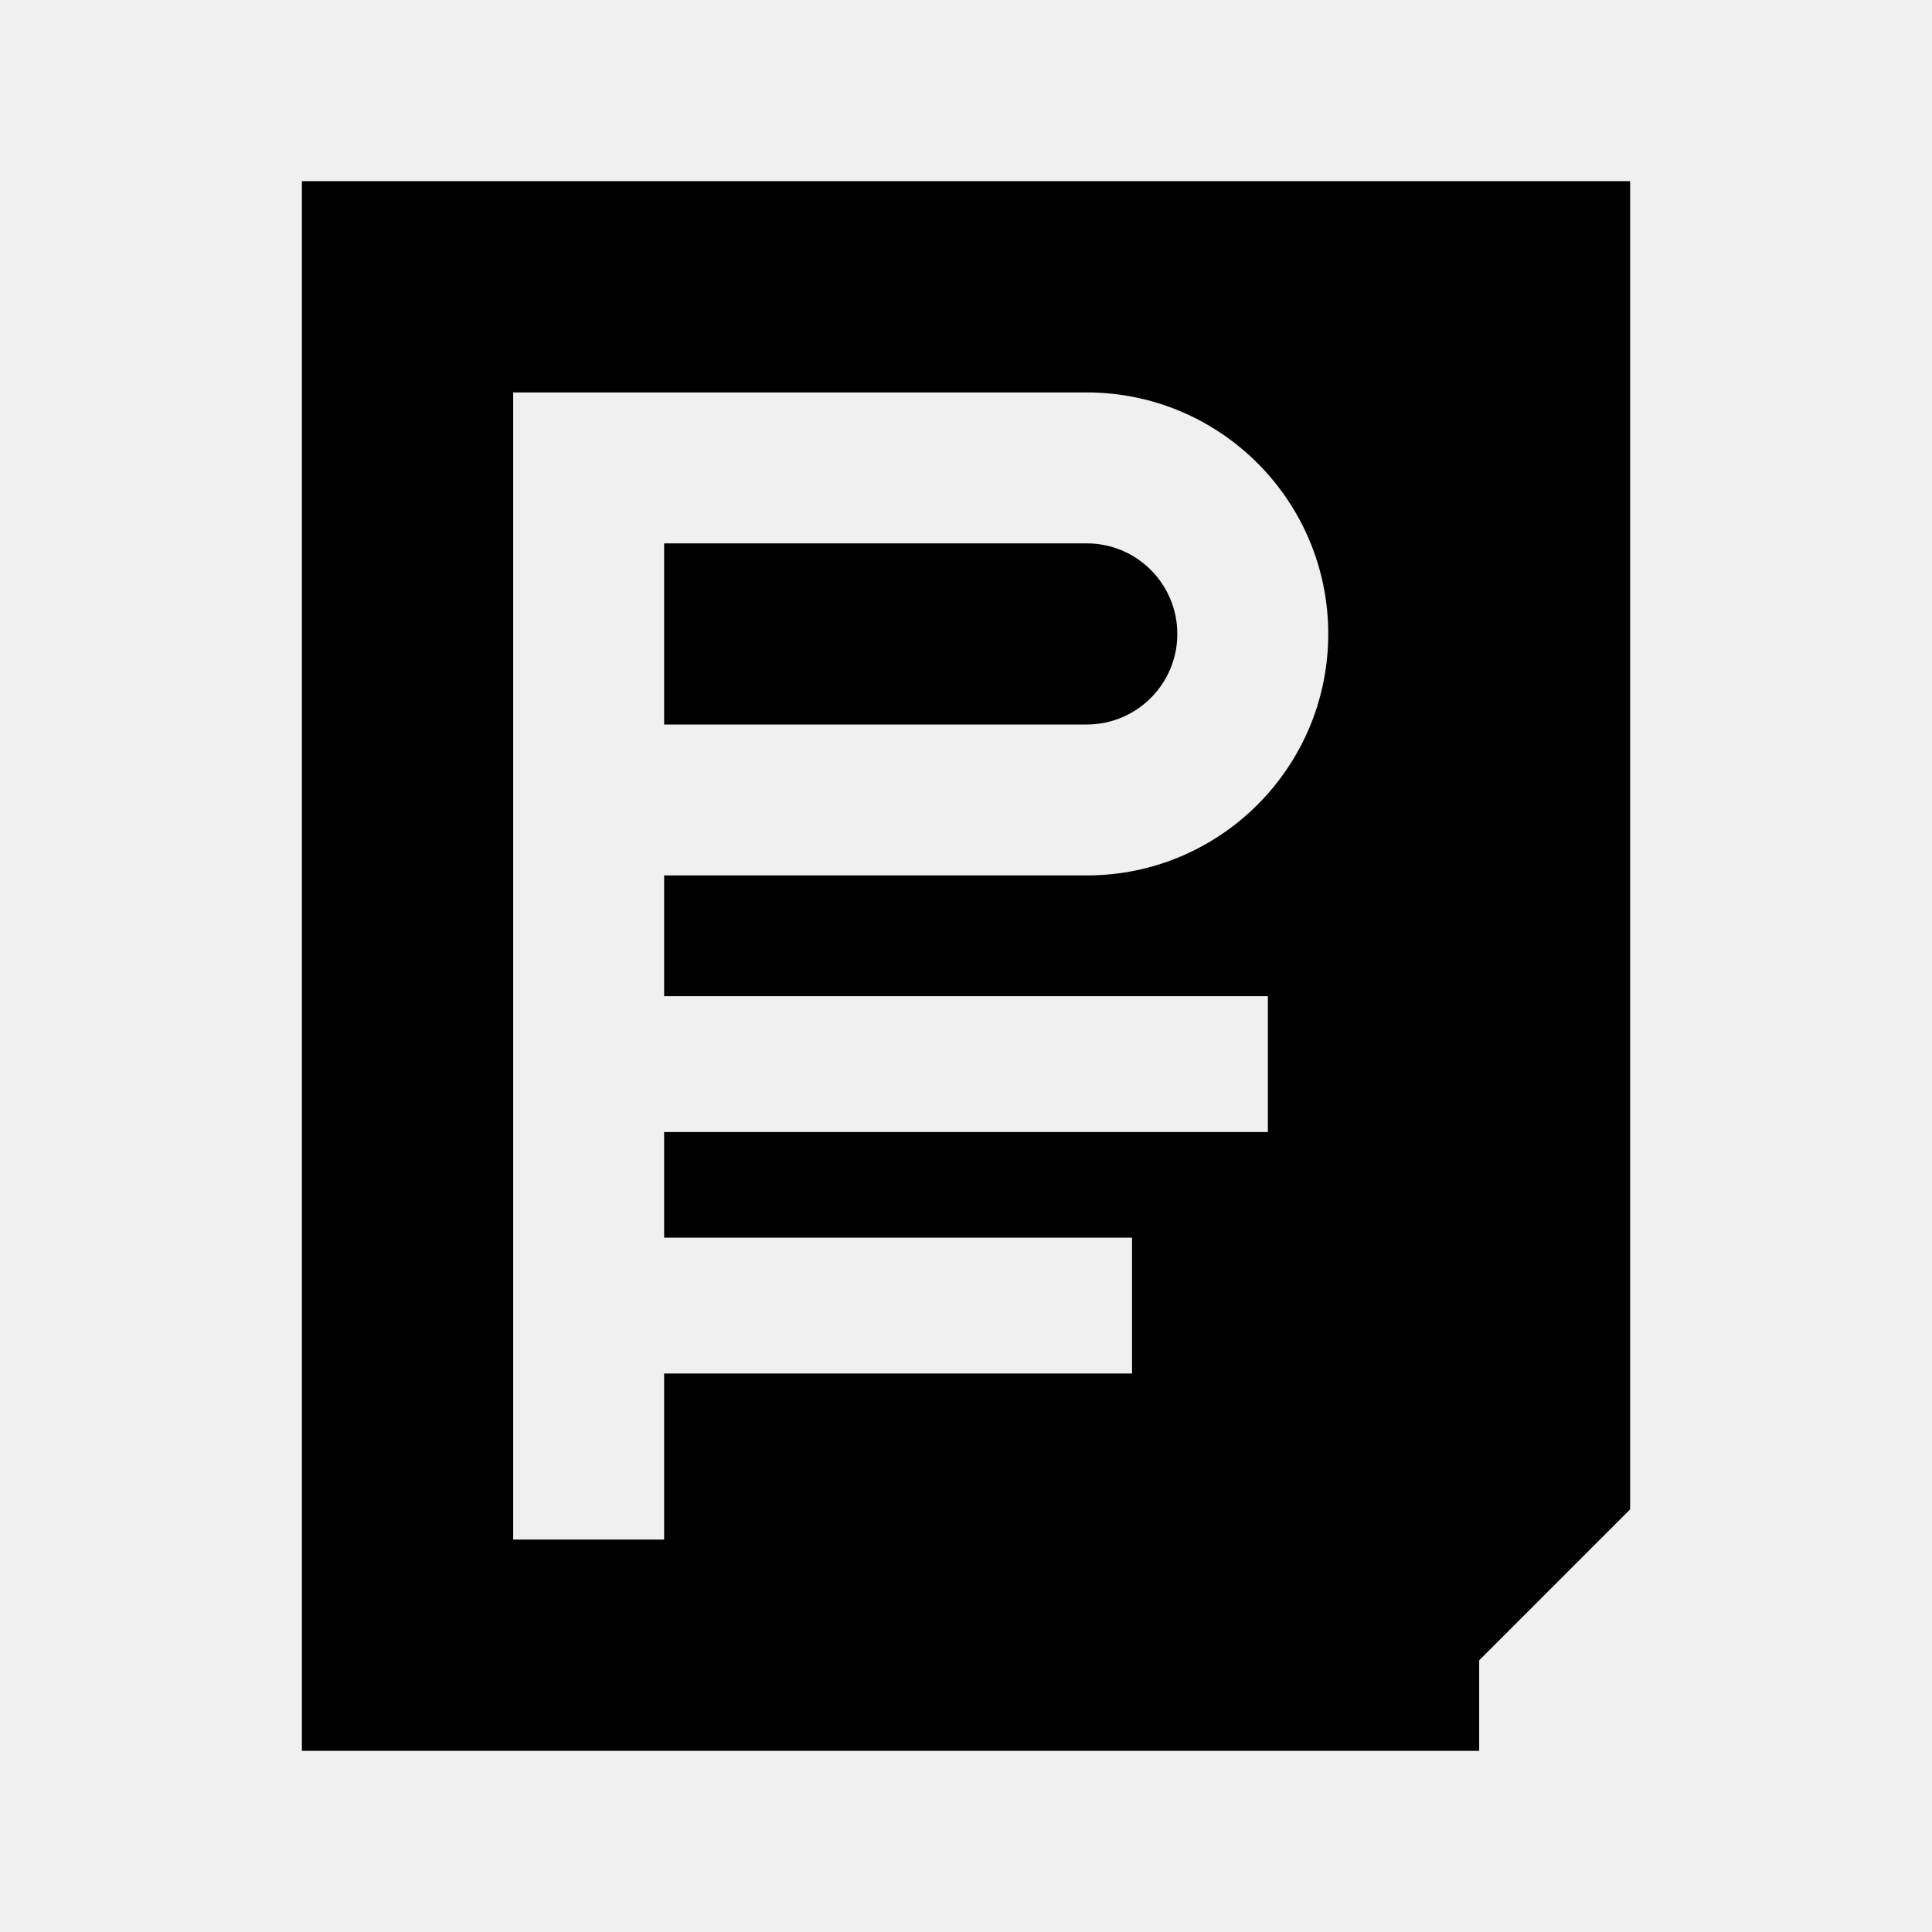
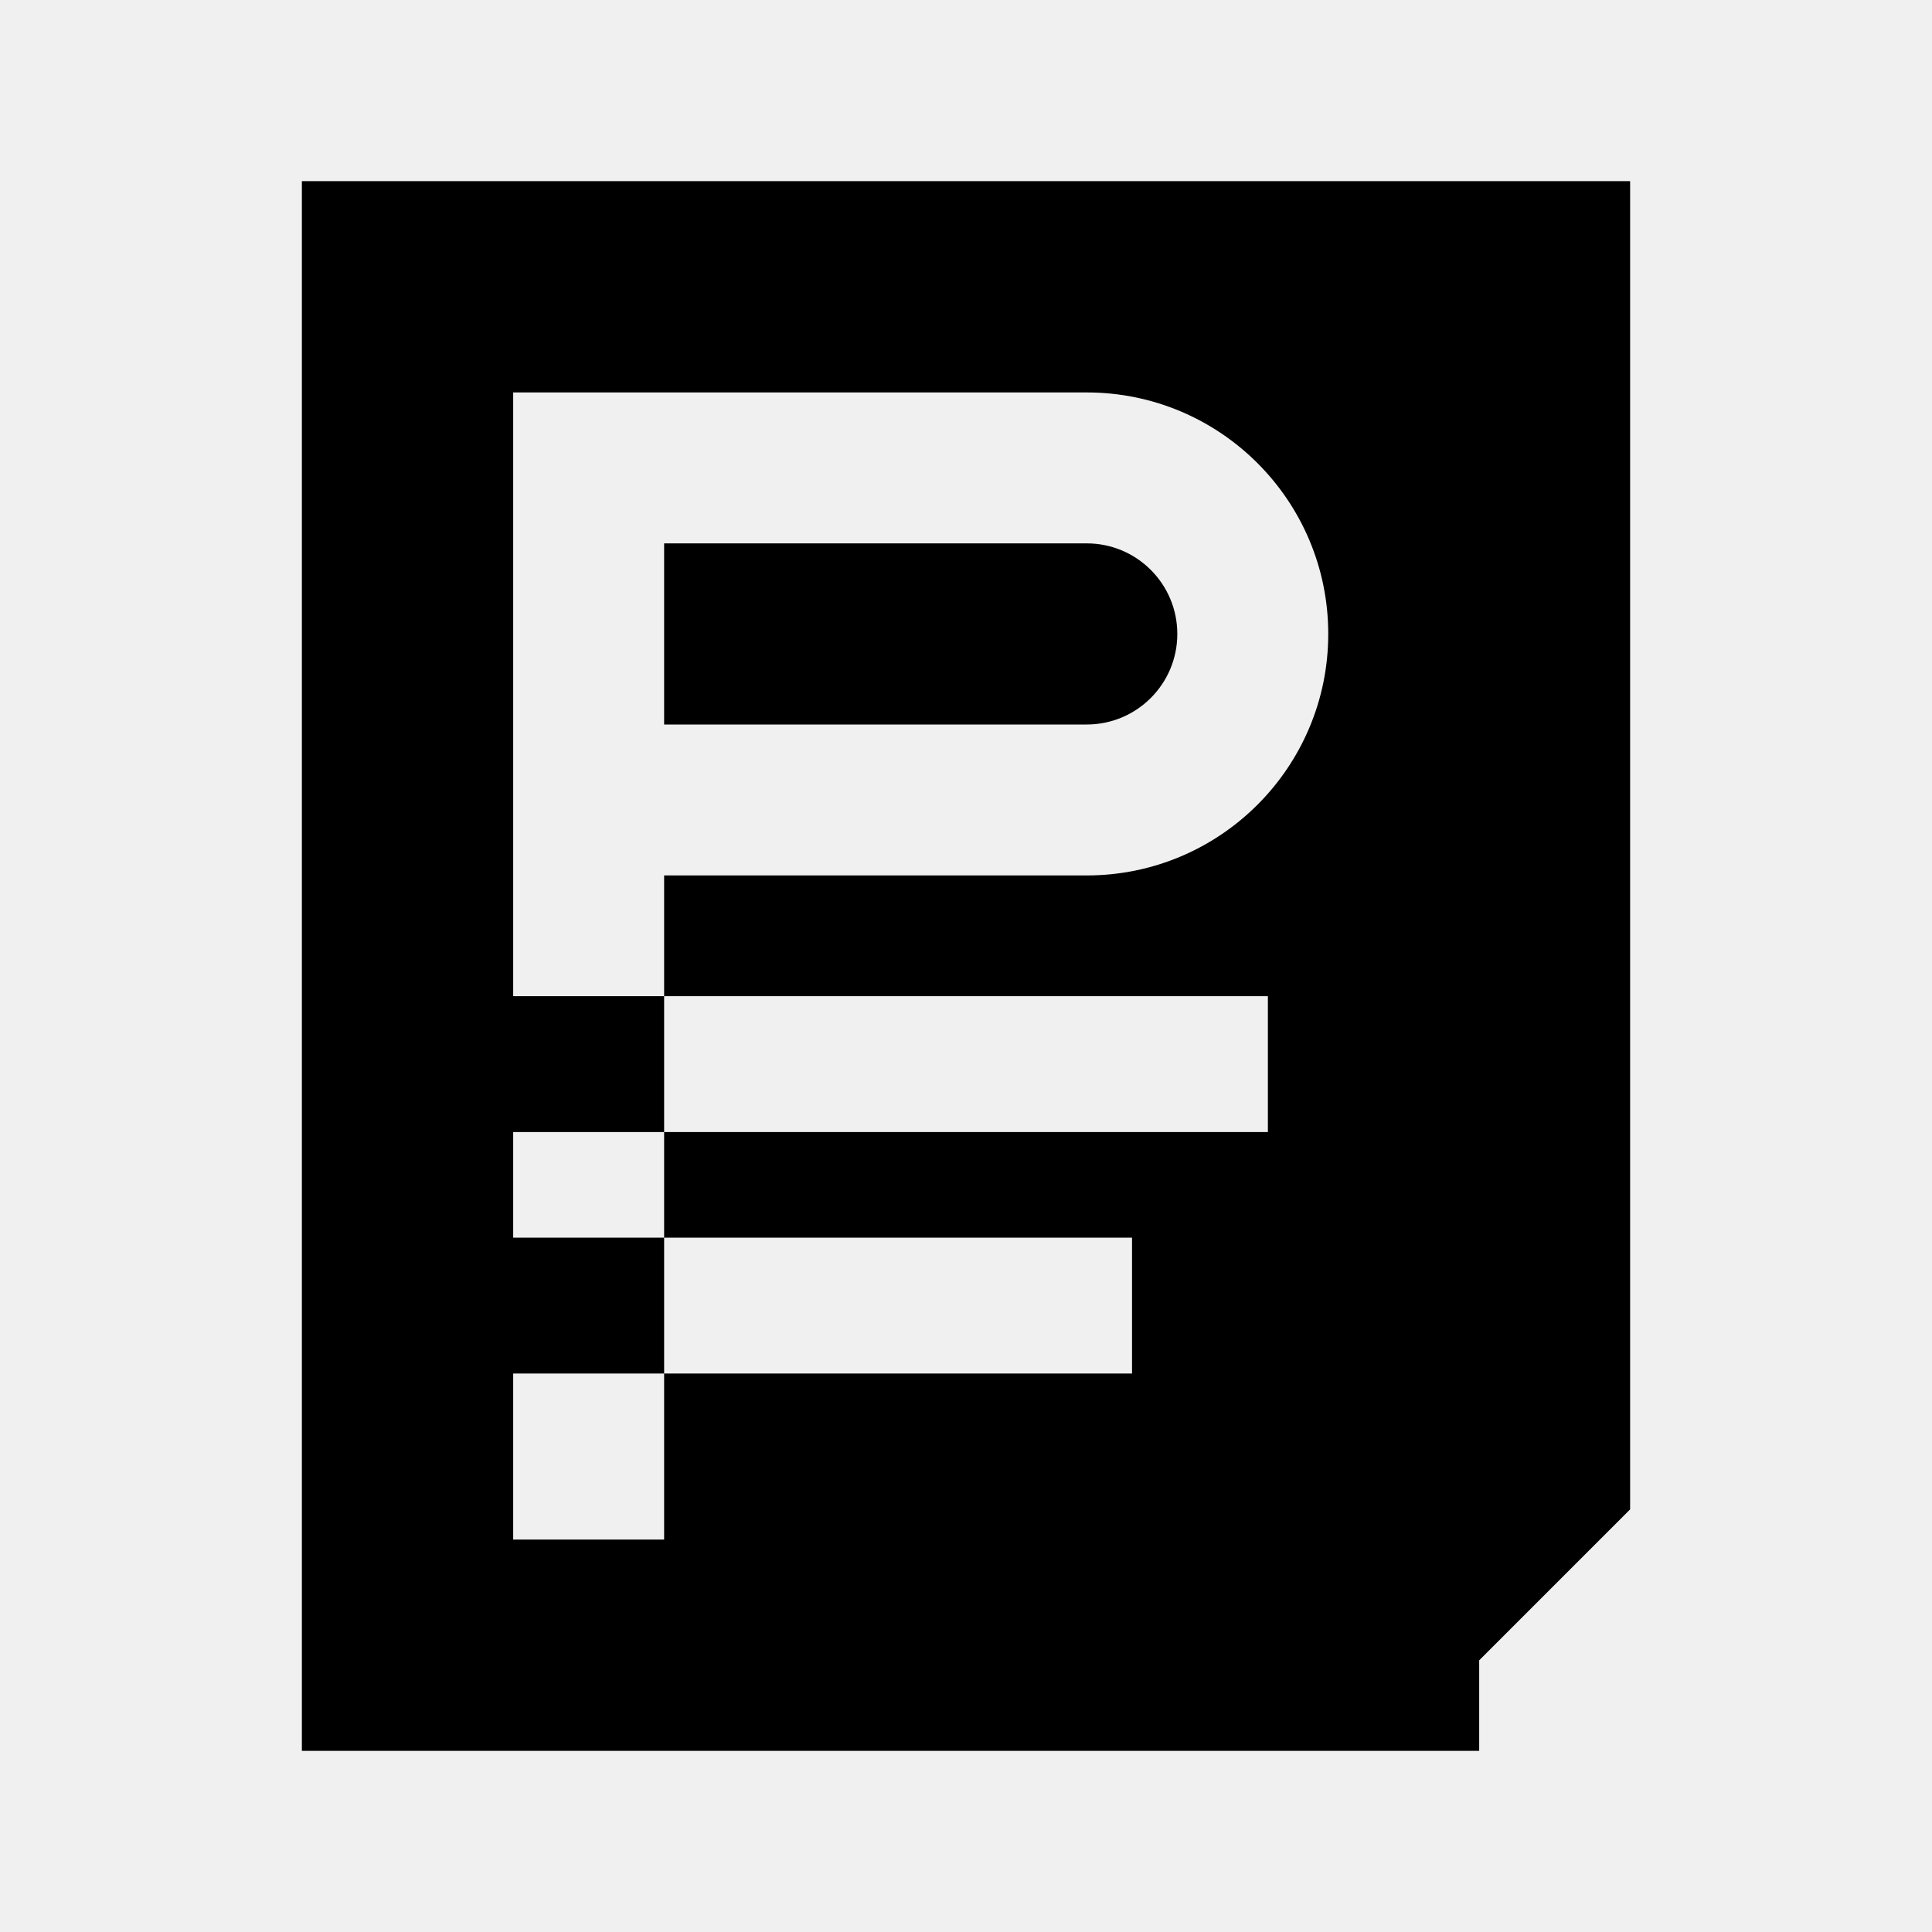
<svg xmlns="http://www.w3.org/2000/svg" viewBox="0 0 256 256" width="256" height="256">
  <style>
    path { fill: #000000; }
    @media (prefers-color-scheme: dark) { path { fill: #ffffff; } }
  </style>
-   <path fill-rule="evenodd" d="M 40 24 L 216 24 L 216 200 L 196 220 L 196 232 L 40 232 Z M 68 52 L 68 204 L 88 204 L 88 52 Z M 88 52 L 88 116 L 144 116 A 32 32 0 0 0 144 52 Z M 88 72 L 144 72 A 12 12 0 0 1 144 96 L 88 96 Z M 88 132 L 168 132 L 168 150 L 88 150 Z M 88 164 L 150 164 L 150 182 L 88 182 Z" />
+   <path fill-rule="evenodd" d="M 40 24 L 216 24 L 216 200 L 196 220 L 196 232 L 40 232 Z M 68 52 L 68 204 L 88 204 L 88 52 Z M 88 52 L 88 116 L 144 116 A 32 32 0 0 0 144 52 Z M 88 72 L 144 72 A 12 12 0 0 1 144 96 L 88 96 Z M 68 132 L 168 132 L 168 150 L 68 150 Z M 68 164 L 150 164 L 150 182 L 68 182 Z" />
</svg>
